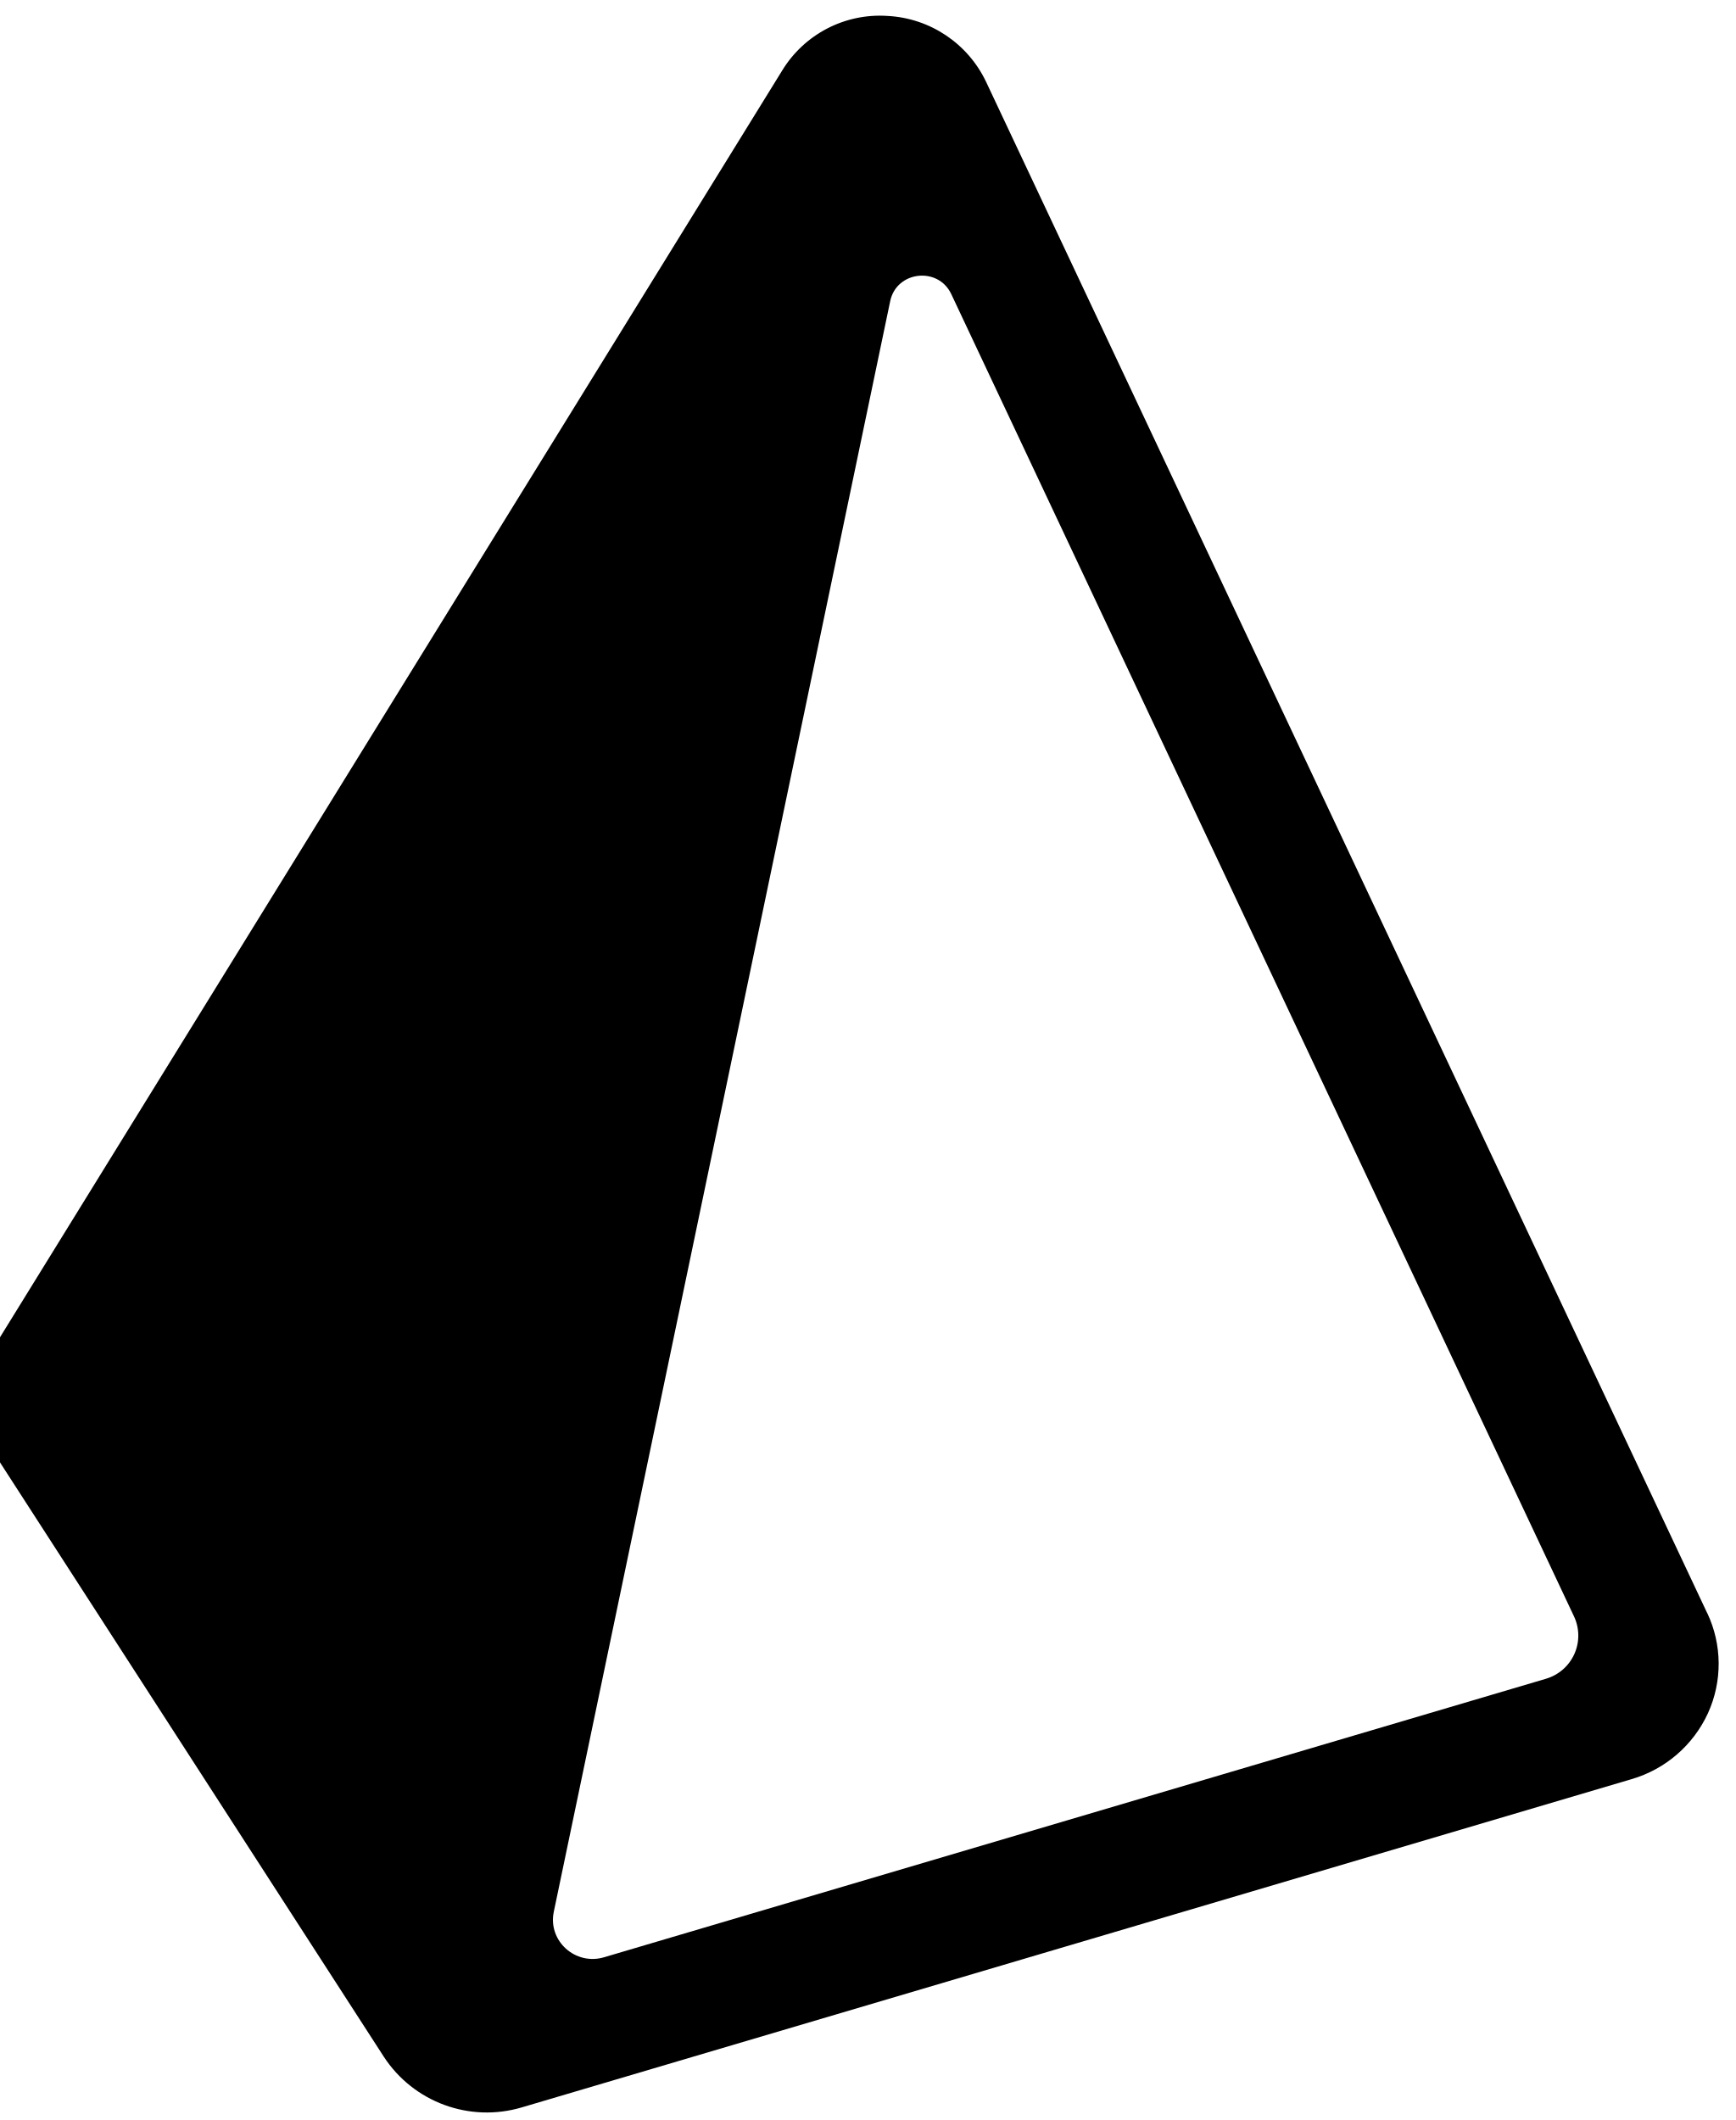
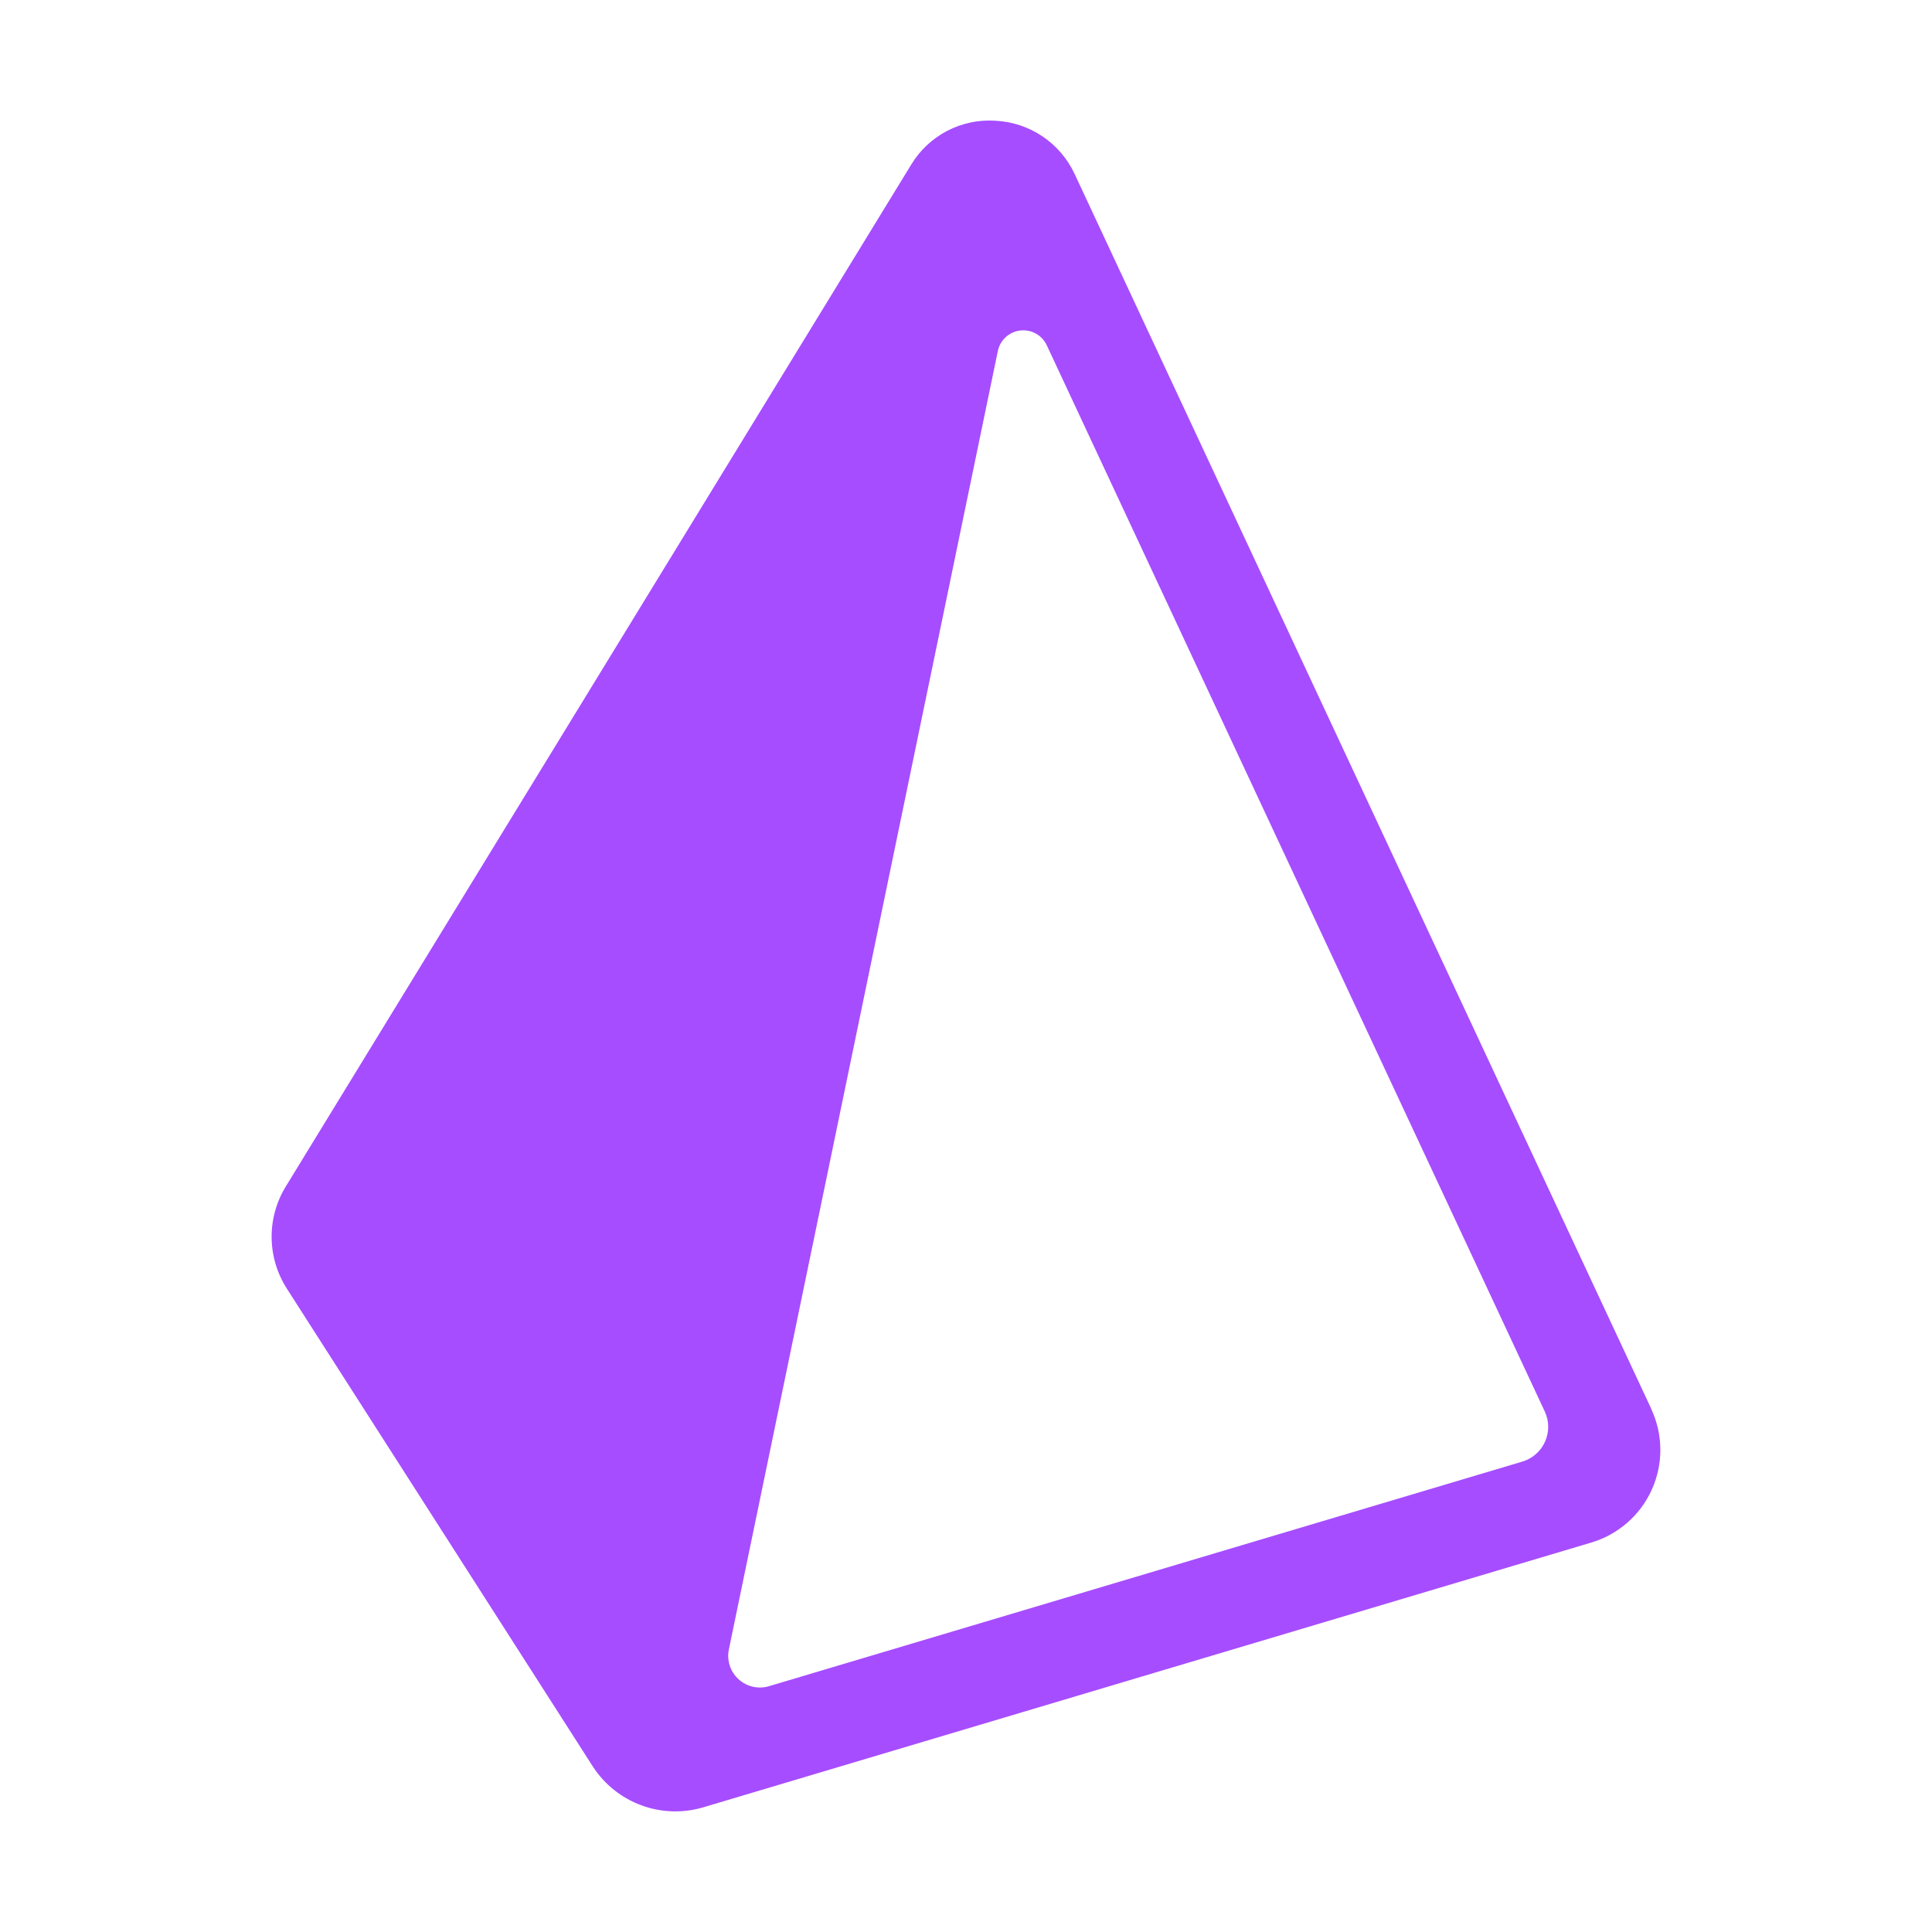
- <svg xmlns="http://www.w3.org/2000/svg" class="Nav__LogoMark-sc-11gnase-3 dUeojx" fill="currentColor" viewBox="0.34 -0.06 33.117 39.964" width="2047" height="2500">
-   <path d="M32.908 30.475L19.151 1.26a2.208 2.208 0 0 0-1.88-1.257 2.183 2.183 0 0 0-2.01 1.042L.34 25.212a2.26 2.26 0 0 0 .025 2.426L7.66 38.935a2.346 2.346 0 0 0 2.635.969l21.17-6.262a2.32 2.32 0 0 0 1.457-1.258 2.27 2.27 0 0 0-.013-1.91zm-3.08 1.253L11.864 37.04c-.548.163-1.074-.312-.96-.865l6.418-30.731c.12-.575.914-.666 1.165-.134l11.881 25.23a.858.858 0 0 1-.541 1.188z" clip-rule="evenodd" fill-rule="evenodd" />
+ <svg xmlns="http://www.w3.org/2000/svg" width="800px" height="800px" viewBox="0 0 32 32" fill="#000000">
+   <g id="SVGRepo_bgCarrier" stroke-width="0" />
+   <g id="SVGRepo_tracerCarrier" stroke-linecap="round" stroke-linejoin="round" />
+   <g id="SVGRepo_iconCarrier">
+     <path d="M25.21,24.21,12.739,27.928a.525.525,0,0,1-.667-.606L16.528,5.811a.43.43,0,0,1,.809-.094l8.249,17.661A.6.6,0,0,1,25.21,24.21Zm2.139-.878L17.8,2.883h0A1.531,1.531,0,0,0,16.491,2a1.513,1.513,0,0,0-1.4.729L4.736,19.648a1.592,1.592,0,0,0,.018,1.7l5.064,7.909a1.628,1.628,0,0,0,1.83.678l14.7-4.383a1.6,1.6,0,0,0,1-2.218Z" style="fill:#a64dff;fill-rule:evenodd" />
+   </g>
</svg>
